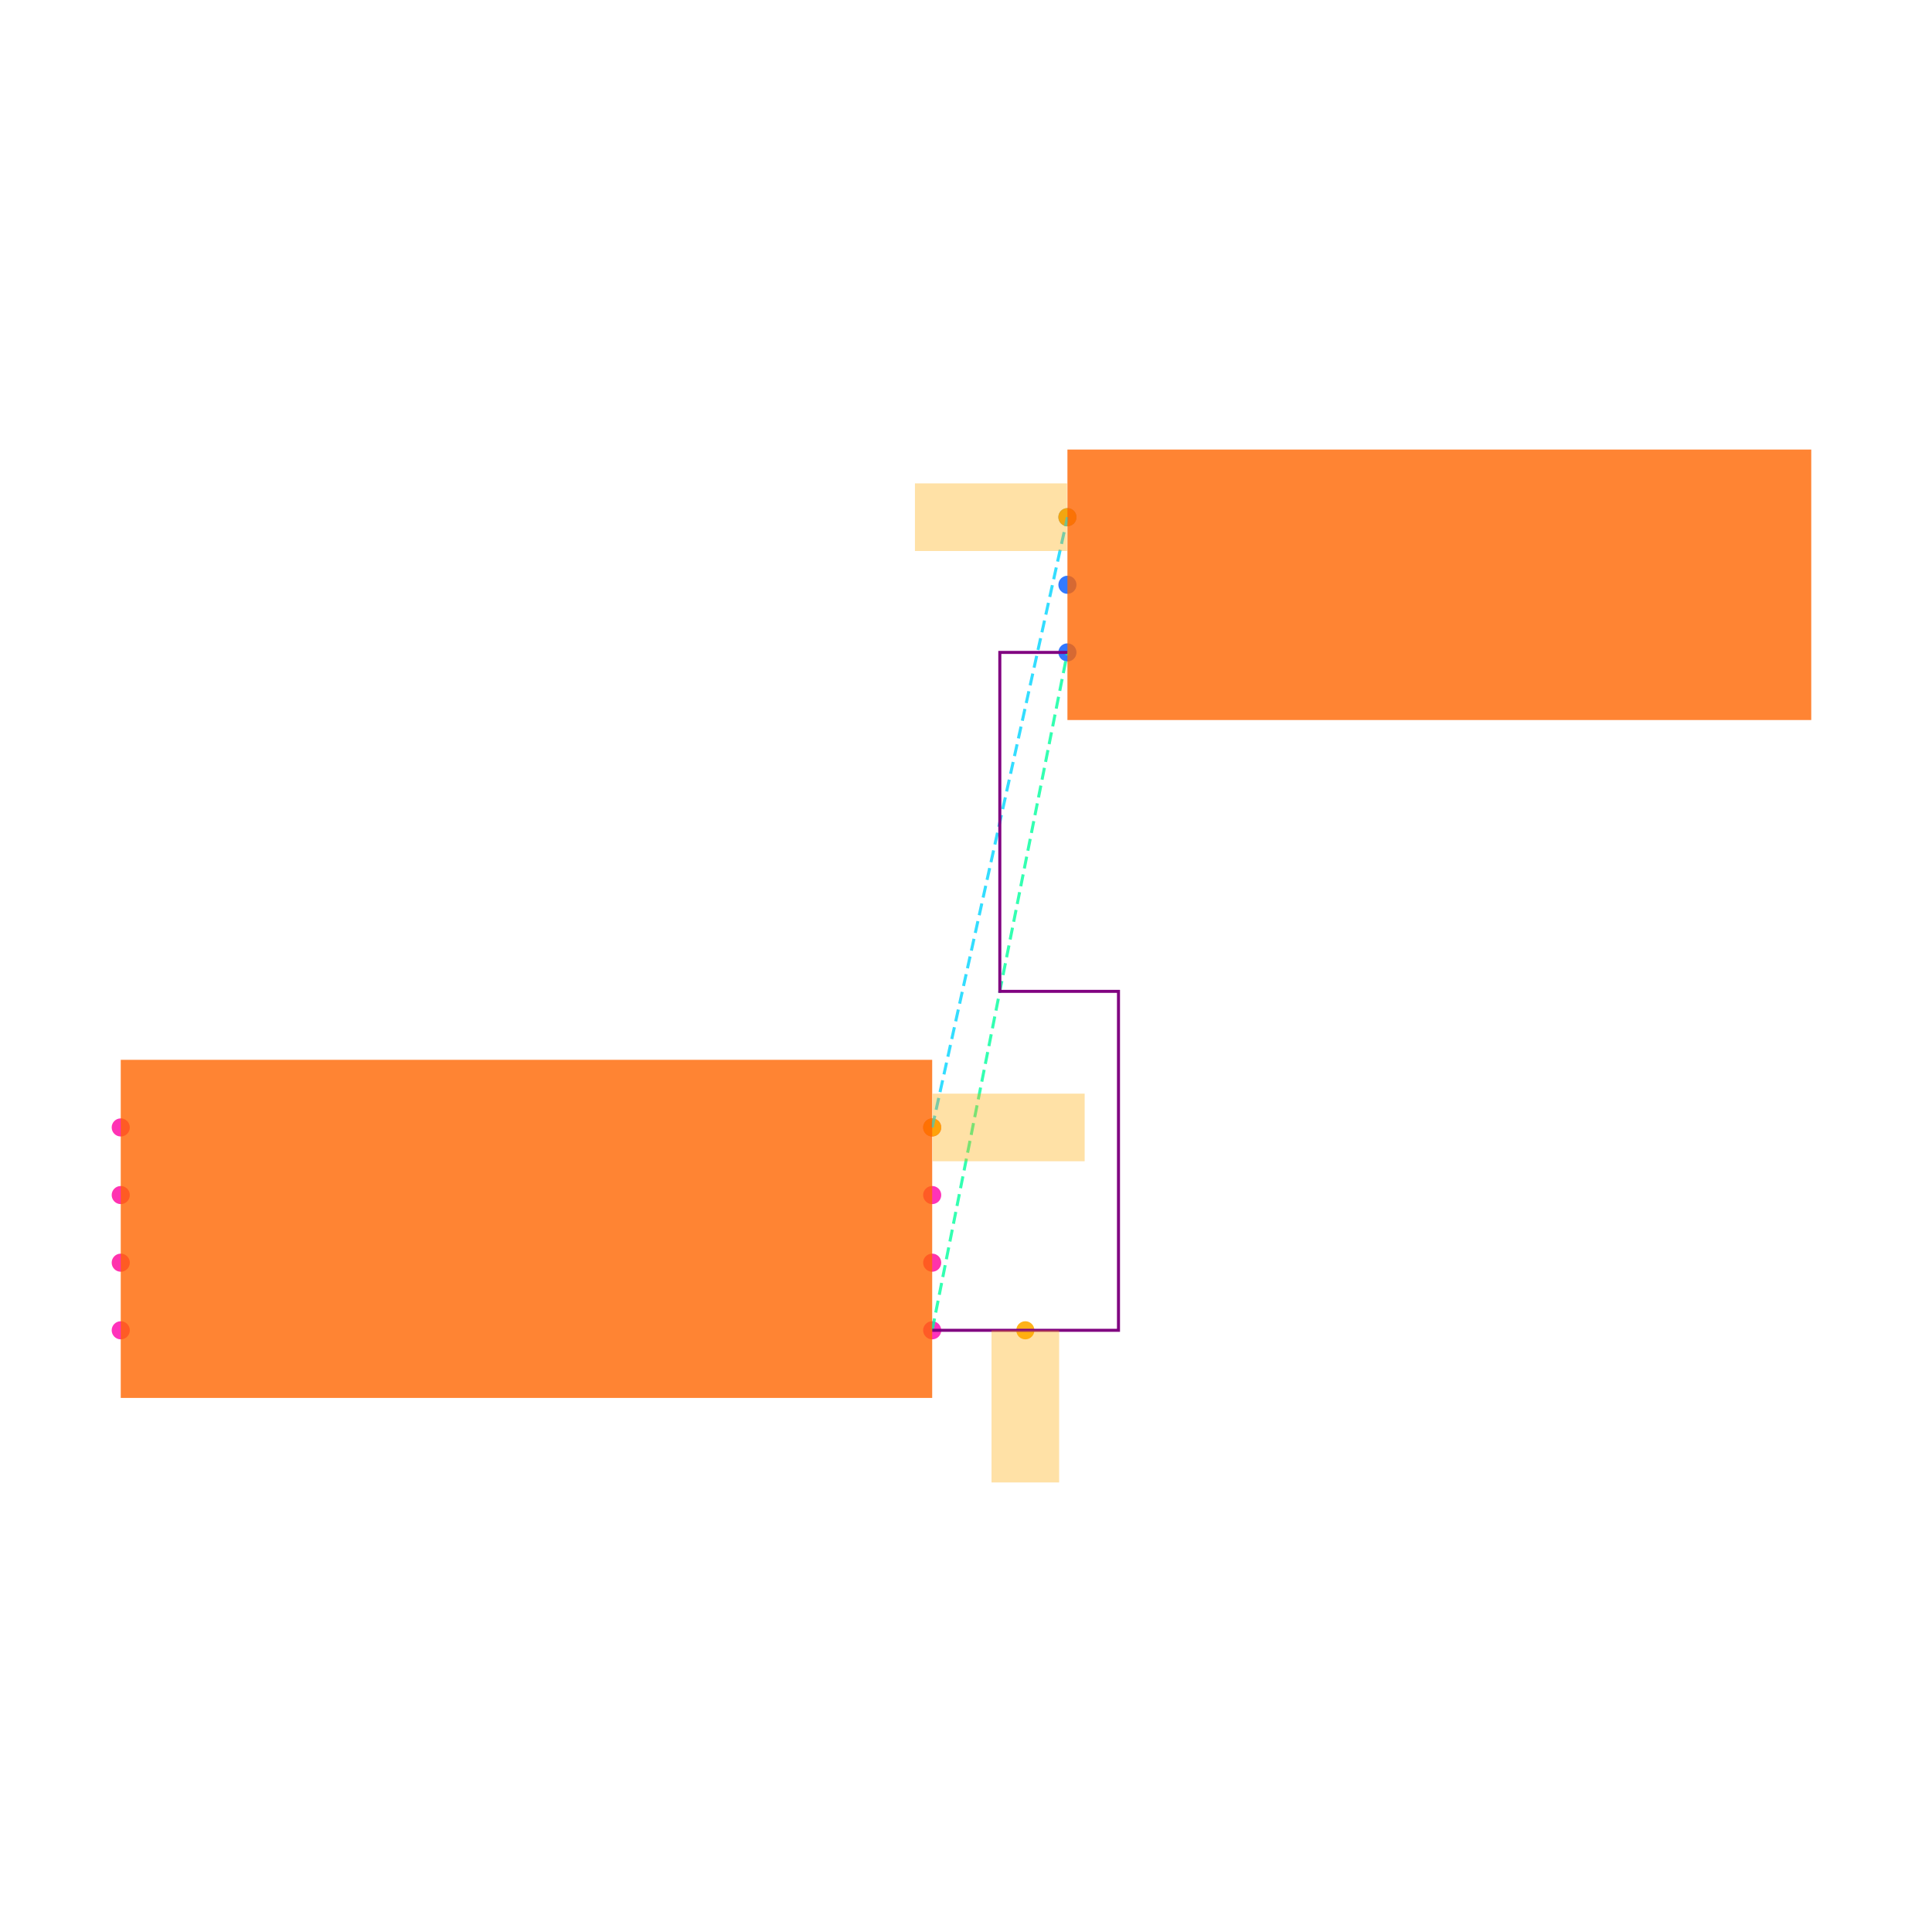
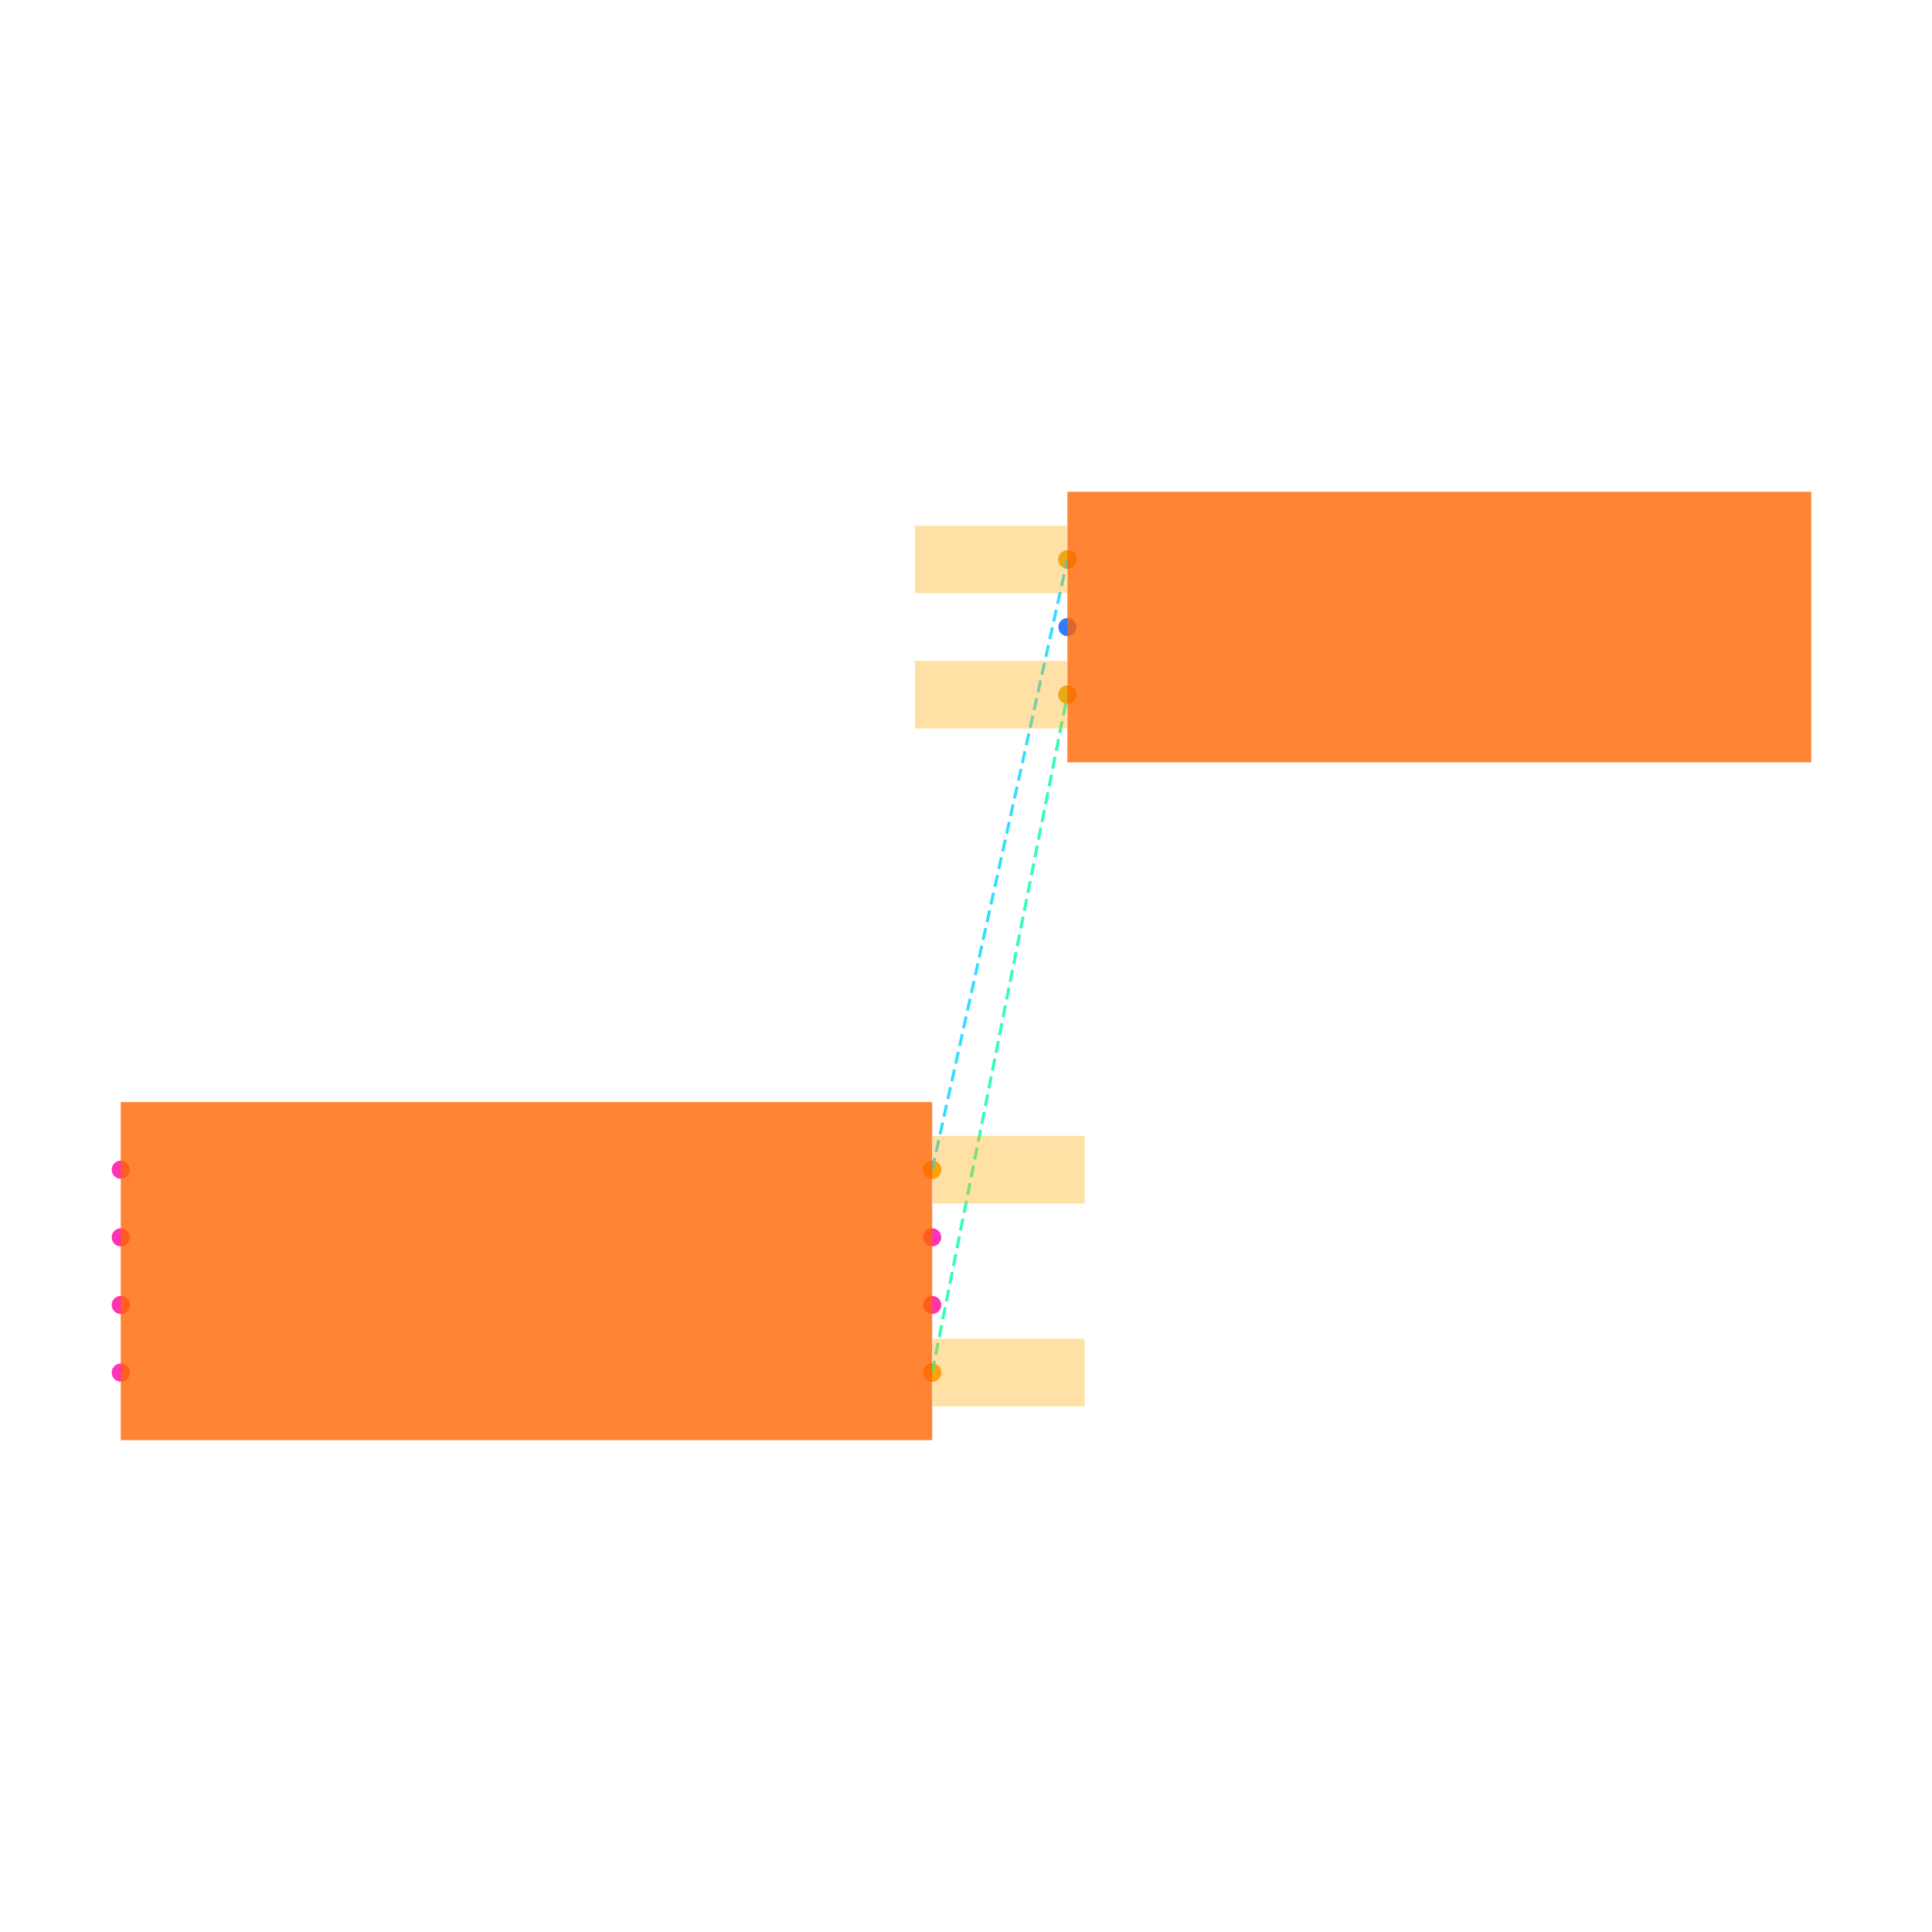
<svg xmlns="http://www.w3.org/2000/svg" width="640" height="640" viewBox="0 0 640 640">
  <rect width="100%" height="100%" fill="white" />
  <g>
-     <circle data-type="point" data-label="U1.1 x+" data-x="1.2000000000000002" data-y="-0.30000000000000004" cx="308.8" cy="440.68" r="3" fill="hsl(319, 100%, 50%, 0.8)" />
+     <circle data-type="point" data-label="U1.1 x+" data-x="1.2000000000000002" data-y="-0.30000000000000004" cx="308.8" cy="454.68" r="3" fill="hsl(319, 100%, 50%, 0.8)" />
  </g>
  <g>
-     <circle data-type="point" data-label="U1.2 x-" data-x="-1.2000000000000002" data-y="-0.30000000000000004" cx="40" cy="440.68" r="3" fill="hsl(320, 100%, 50%, 0.8)" />
+     <circle data-type="point" data-label="U1.2 x-" data-x="-1.2000000000000002" data-y="-0.30000000000000004" cx="40" cy="454.68" r="3" fill="hsl(320, 100%, 50%, 0.8)" />
  </g>
  <g>
-     <circle data-type="point" data-label="U1.3 x+" data-x="1.2000000000000002" data-y="0.09999999999999998" cx="308.8" cy="395.88" r="3" fill="hsl(321, 100%, 50%, 0.8)" />
+     <circle data-type="point" data-label="U1.3 x+" data-x="1.2000000000000002" data-y="0.09999999999999998" cx="308.8" cy="409.88" r="3" fill="hsl(321, 100%, 50%, 0.8)" />
  </g>
  <g>
-     <circle data-type="point" data-label="U1.4 x-" data-x="-1.2000000000000002" data-y="0.30000000000000004" cx="40" cy="373.48" r="3" fill="hsl(322, 100%, 50%, 0.8)" />
+     <circle data-type="point" data-label="U1.4 x-" data-x="-1.2000000000000002" data-y="0.30000000000000004" cx="40" cy="387.48" r="3" fill="hsl(322, 100%, 50%, 0.8)" />
  </g>
  <g>
-     <circle data-type="point" data-label="U1.5 x-" data-x="-1.2000000000000002" data-y="0.10000000000000003" cx="40" cy="395.88" r="3" fill="hsl(323, 100%, 50%, 0.8)" />
+     <circle data-type="point" data-label="U1.5 x-" data-x="-1.2000000000000002" data-y="0.10000000000000003" cx="40" cy="409.88" r="3" fill="hsl(323, 100%, 50%, 0.8)" />
  </g>
  <g>
-     <circle data-type="point" data-label="U1.6 x-" data-x="-1.2000000000000002" data-y="-0.09999999999999998" cx="40" cy="418.28" r="3" fill="hsl(324, 100%, 50%, 0.8)" />
+     <circle data-type="point" data-label="U1.6 x-" data-x="-1.2000000000000002" data-y="-0.09999999999999998" cx="40" cy="432.28" r="3" fill="hsl(324, 100%, 50%, 0.8)" />
  </g>
  <g>
-     <circle data-type="point" data-label="U1.7 x+" data-x="1.2000000000000002" data-y="-0.10000000000000003" cx="308.8" cy="418.28" r="3" fill="hsl(325, 100%, 50%, 0.8)" />
+     <circle data-type="point" data-label="U1.7 x+" data-x="1.2000000000000002" data-y="-0.10000000000000003" cx="308.8" cy="432.28" r="3" fill="hsl(325, 100%, 50%, 0.8)" />
  </g>
  <g>
-     <circle data-type="point" data-label="U1.8 x+" data-x="1.2000000000000002" data-y="0.30000000000000004" cx="308.8" cy="373.48" r="3" fill="hsl(326, 100%, 50%, 0.8)" />
+     <circle data-type="point" data-label="U1.8 x+" data-x="1.2000000000000002" data-y="0.30000000000000004" cx="308.8" cy="387.48" r="3" fill="hsl(326, 100%, 50%, 0.8)" />
  </g>
  <g>
-     <circle data-type="point" data-label="J1.1 x-" data-x="1.6" data-y="2.105" cx="353.6" cy="171.32" r="3" fill="hsl(218, 100%, 50%, 0.8)" />
+     <circle data-type="point" data-label="J1.1 x-" data-x="1.6" data-y="2.105" cx="353.6" cy="185.32" r="3" fill="hsl(218, 100%, 50%, 0.8)" />
  </g>
  <g>
-     <circle data-type="point" data-label="J1.2 x-" data-x="1.6" data-y="1.9049999999999998" cx="353.6" cy="193.72" r="3" fill="hsl(219, 100%, 50%, 0.8)" />
+     <circle data-type="point" data-label="J1.2 x-" data-x="1.6" data-y="1.9049999999999998" cx="353.6" cy="207.72" r="3" fill="hsl(219, 100%, 50%, 0.8)" />
  </g>
  <g>
-     <circle data-type="point" data-label="J1.3 x-" data-x="1.6" data-y="1.7049999999999998" cx="353.6" cy="216.12" r="3" fill="hsl(220, 100%, 50%, 0.8)" />
+     <circle data-type="point" data-label="J1.3 x-" data-x="1.6" data-y="1.7049999999999998" cx="353.6" cy="230.12" r="3" fill="hsl(220, 100%, 50%, 0.8)" />
  </g>
  <g>
-     <circle data-type="point" data-label="" data-x="1.4755000000000003" data-y="-0.30000000000000004" cx="339.656" cy="440.68" r="3" fill="hsl(40, 100%, 50%, 0.9)" />
+     <circle data-type="point" data-label="" data-x="1.2000000000000002" data-y="-0.30000000000000004" cx="308.8" cy="454.68" r="3" fill="hsl(40, 100%, 50%, 0.9)" />
  </g>
  <g>
-     <circle data-type="point" data-label="" data-x="1.2000000000000002" data-y="0.30000000000000004" cx="308.8" cy="373.48" r="3" fill="hsl(40, 100%, 50%, 0.9)" />
+     <circle data-type="point" data-label="" data-x="1.6" data-y="1.7049999999999998" cx="353.6" cy="230.12" r="3" fill="hsl(40, 100%, 50%, 0.9)" />
  </g>
  <g>
-     <circle data-type="point" data-label="" data-x="1.6" data-y="2.105" cx="353.6" cy="171.32" r="3" fill="hsl(40, 100%, 50%, 0.9)" />
+     <circle data-type="point" data-label="" data-x="1.2000000000000002" data-y="0.30000000000000004" cx="308.8" cy="387.48" r="3" fill="hsl(40, 100%, 50%, 0.9)" />
  </g>
  <g>
-     <polyline data-points="1.2000000000000002,-0.30000000000000004 1.6,1.7049999999999998" data-type="line" data-label="" points="308.8,440.68 353.6,216.12" fill="none" stroke="hsl(157, 100%, 50%, 0.8)" stroke-width="1" stroke-dasharray="4 2" />
+     <circle data-type="point" data-label="" data-x="1.6" data-y="2.105" cx="353.6" cy="185.32" r="3" fill="hsl(40, 100%, 50%, 0.9)" />
  </g>
  <g>
-     <polyline data-points="1.2000000000000002,0.30000000000000004 1.6,2.105" data-type="line" data-label="" points="308.8,373.48 353.6,171.32" fill="none" stroke="hsl(190, 100%, 50%, 0.8)" stroke-width="1" stroke-dasharray="4 2" />
+     <polyline data-points="1.2000000000000002,-0.30000000000000004 1.6,1.7049999999999998" data-type="line" data-label="" points="308.8,454.68 353.6,230.12" fill="none" stroke="hsl(157, 100%, 50%, 0.8)" stroke-width="1" stroke-dasharray="4 2" />
  </g>
  <g>
-     <polyline data-points="1.2000000000000002,-0.30000000000000004 1.7510000000000003,-0.30000000000000004 1.7510000000000003,0.7024999999999999 1.4000000000000001,0.7024999999999999 1.4000000000000001,1.7049999999999998 1.6,1.7049999999999998" data-type="line" data-label="" points="308.8,440.68 370.512,440.68 370.512,328.4 331.2,328.4 331.2,216.12 353.6,216.12" fill="none" stroke="purple" stroke-width="1" />
+     <polyline data-points="1.2000000000000002,0.30000000000000004 1.6,2.105" data-type="line" data-label="" points="308.8,387.48 353.6,185.32" fill="none" stroke="hsl(190, 100%, 50%, 0.8)" stroke-width="1" stroke-dasharray="4 2" />
  </g>
  <g>
-     <rect data-type="rect" data-label="schematic_component_0" data-x="0" data-y="0" x="40" y="351.08" width="268.8" height="112" fill="hsl(24, 100%, 50%, 0.8)" stroke="black" stroke-width="0.009" />
+     <rect data-type="rect" data-label="schematic_component_0" data-x="0" data-y="0" x="40" y="365.08" width="268.8" height="112" fill="hsl(24, 100%, 50%, 0.8)" stroke="black" stroke-width="0.009" />
  </g>
  <g>
-     <rect data-type="rect" data-label="schematic_component_1" data-x="2.7" data-y="1.9049999999999998" x="353.6" y="148.92" width="246.4" height="89.6" fill="hsl(24, 100%, 50%, 0.8)" stroke="black" stroke-width="0.009" />
+     <rect data-type="rect" data-label="schematic_component_1" data-x="2.7" data-y="1.9049999999999998" x="353.6" y="162.92" width="246.4" height="89.6" fill="hsl(24, 100%, 50%, 0.8)" stroke="black" stroke-width="0.009" />
  </g>
  <g>
-     <rect data-type="rect" data-label="" data-x="1.4755000000000003" data-y="-0.525" x="328.456" y="440.68" width="22.4" height="50.4" fill="hsl(40, 100%, 50%, 0.35)" stroke="black" stroke-width="0.009" />
+     <rect data-type="rect" data-label="" data-x="1.4260000000000002" data-y="-0.30000000000000004" x="308.912" y="443.48" width="50.4" height="22.4" fill="hsl(40, 100%, 50%, 0.35)" stroke="black" stroke-width="0.009" />
  </g>
  <g>
-     <rect data-type="rect" data-label="" data-x="1.4260000000000002" data-y="0.30000000000000004" x="308.912" y="362.28" width="50.4" height="22.4" fill="hsl(40, 100%, 50%, 0.35)" stroke="black" stroke-width="0.009" />
+     <rect data-type="rect" data-label="" data-x="1.374" data-y="1.7049999999999998" x="303.088" y="218.92" width="50.4" height="22.4" fill="hsl(40, 100%, 50%, 0.35)" stroke="black" stroke-width="0.009" />
  </g>
  <g>
-     <rect data-type="rect" data-label="" data-x="1.374" data-y="2.105" x="303.088" y="160.12" width="50.4" height="22.4" fill="hsl(40, 100%, 50%, 0.35)" stroke="black" stroke-width="0.009" />
+     <rect data-type="rect" data-label="" data-x="1.4260000000000002" data-y="0.30000000000000004" x="308.912" y="376.28" width="50.4" height="22.4" fill="hsl(40, 100%, 50%, 0.35)" stroke="black" stroke-width="0.009" />
+   </g>
+   <g>
+     <rect data-type="rect" data-label="" data-x="1.374" data-y="2.105" x="303.088" y="174.12" width="50.4" height="22.4" fill="hsl(40, 100%, 50%, 0.35)" stroke="black" stroke-width="0.009" />
  </g>
  <g id="crosshair" style="display: none">
    <line id="crosshair-h" y1="0" y2="640" stroke="#666" stroke-width="0.5" />
    <line id="crosshair-v" x1="0" x2="640" stroke="#666" stroke-width="0.5" />
    <text id="coordinates" font-family="monospace" font-size="12" fill="#666" />
  </g>
</svg>
